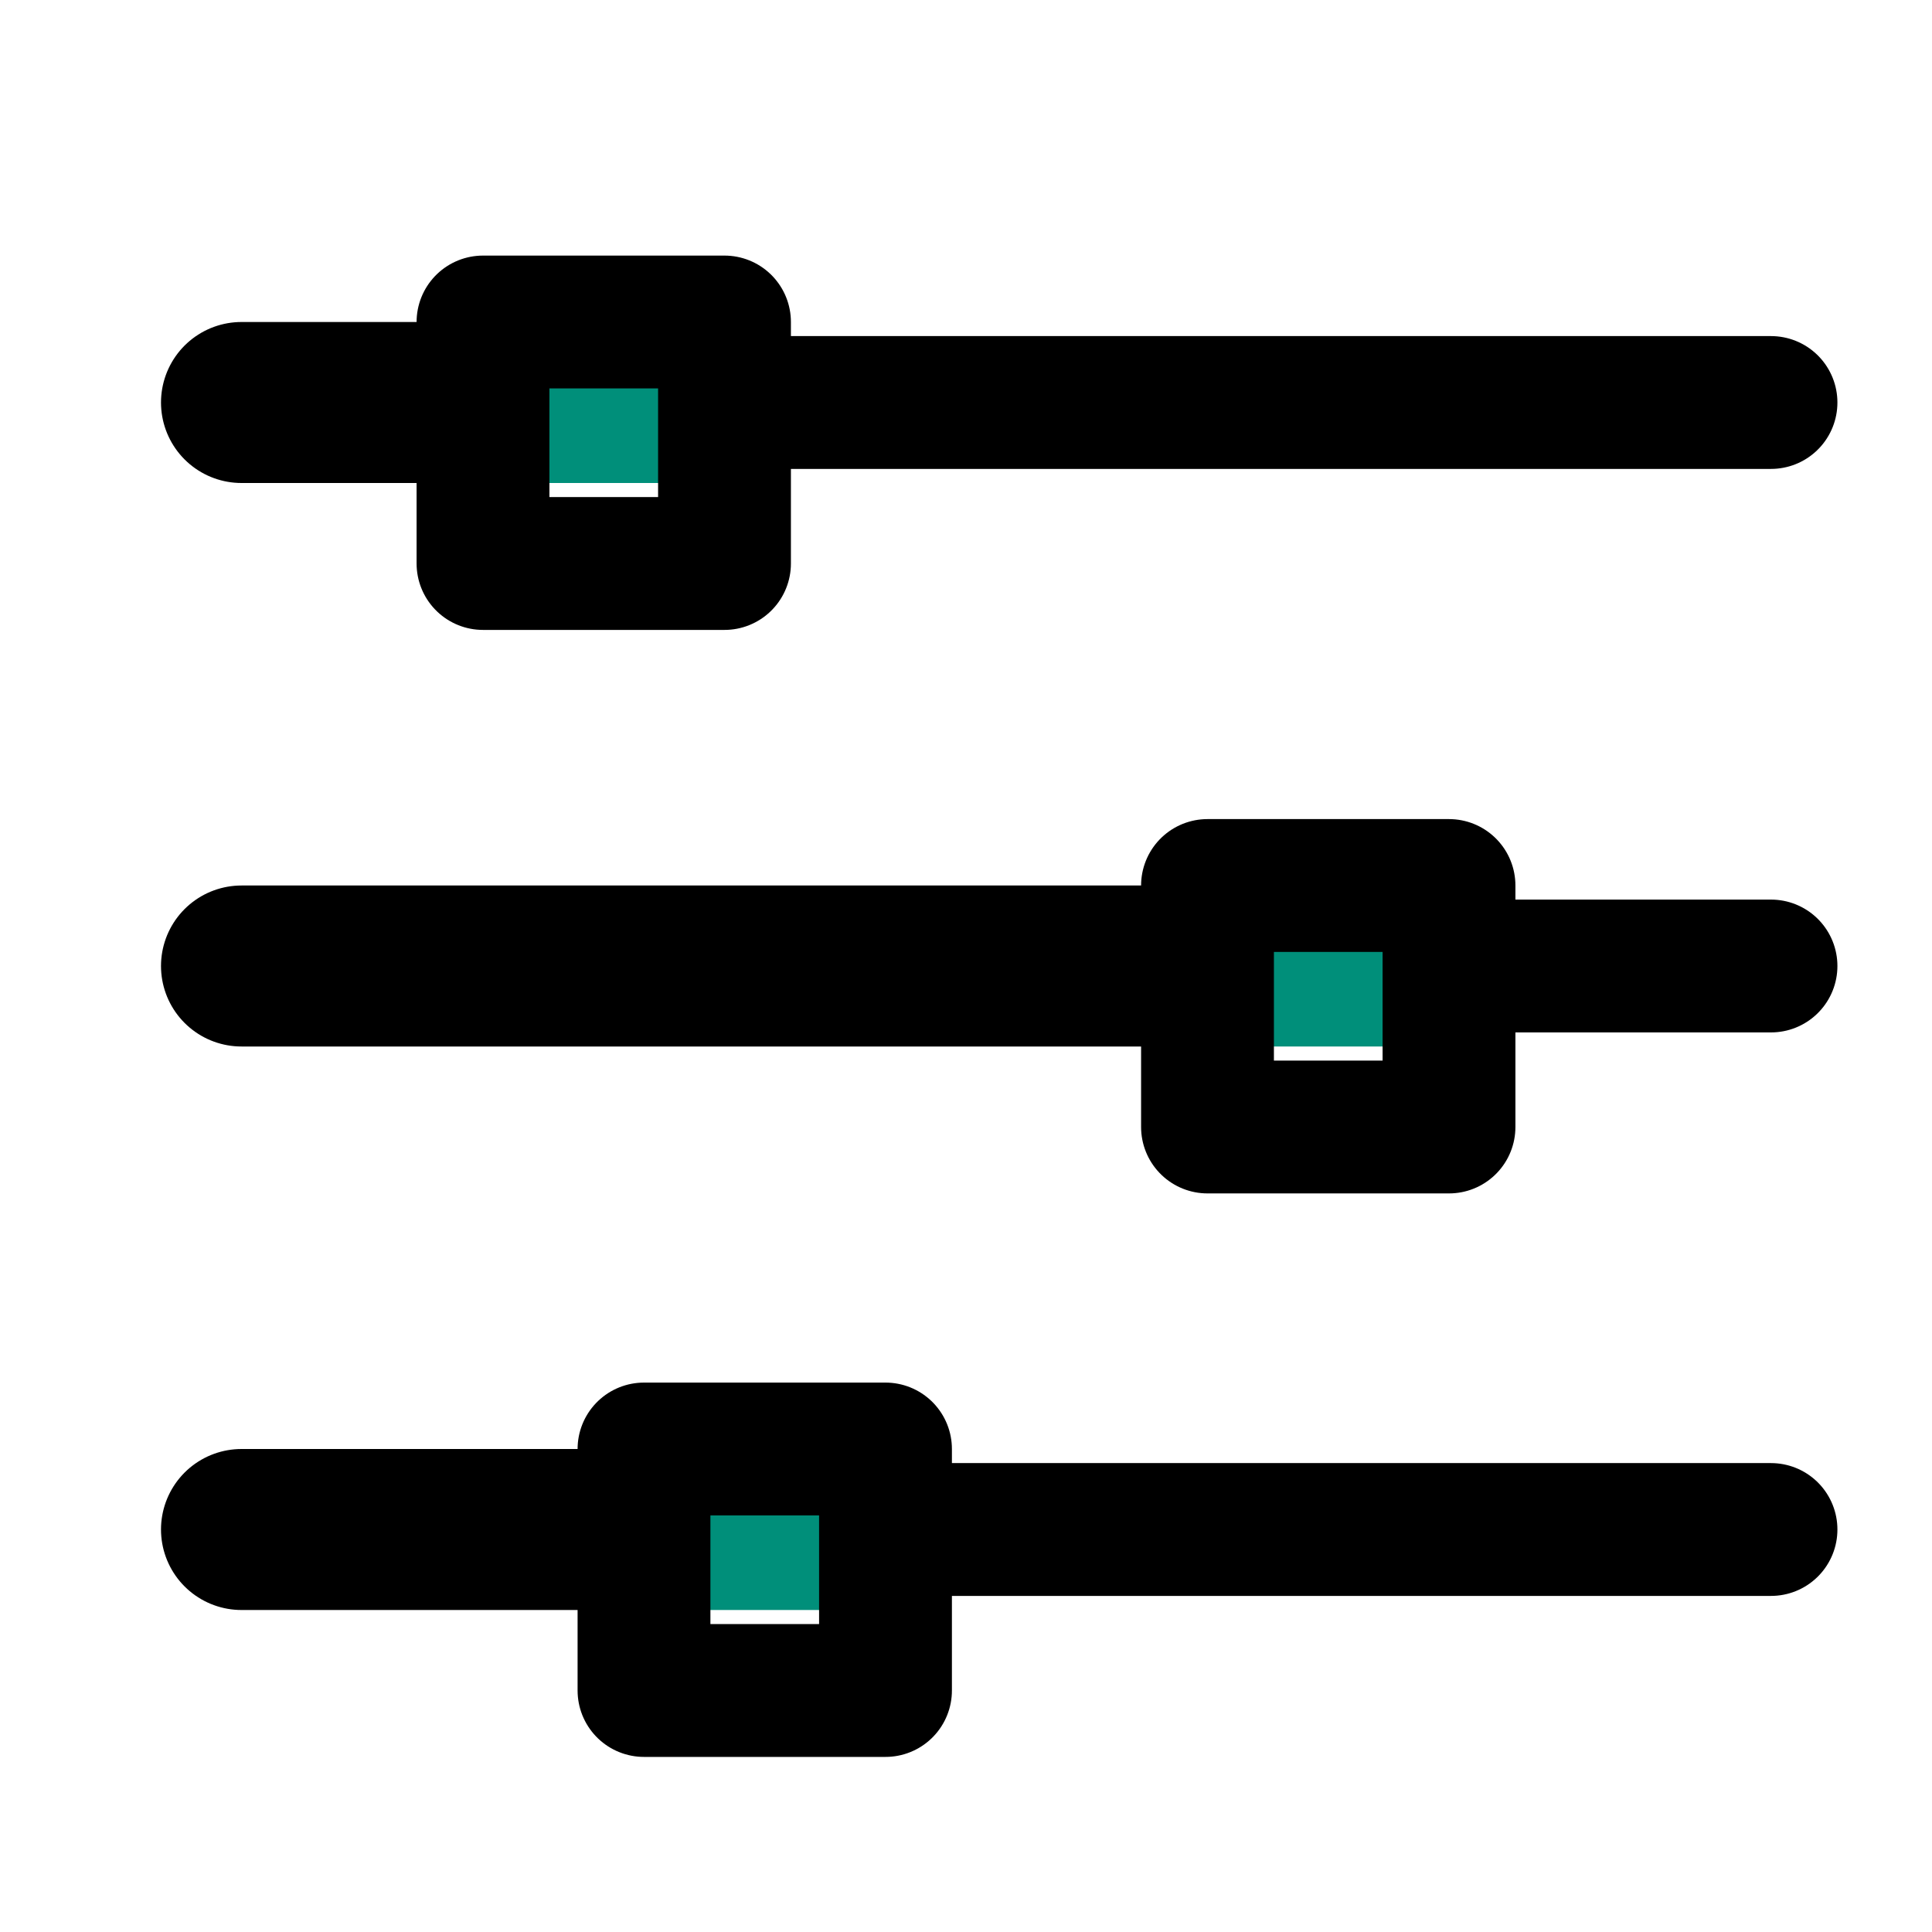
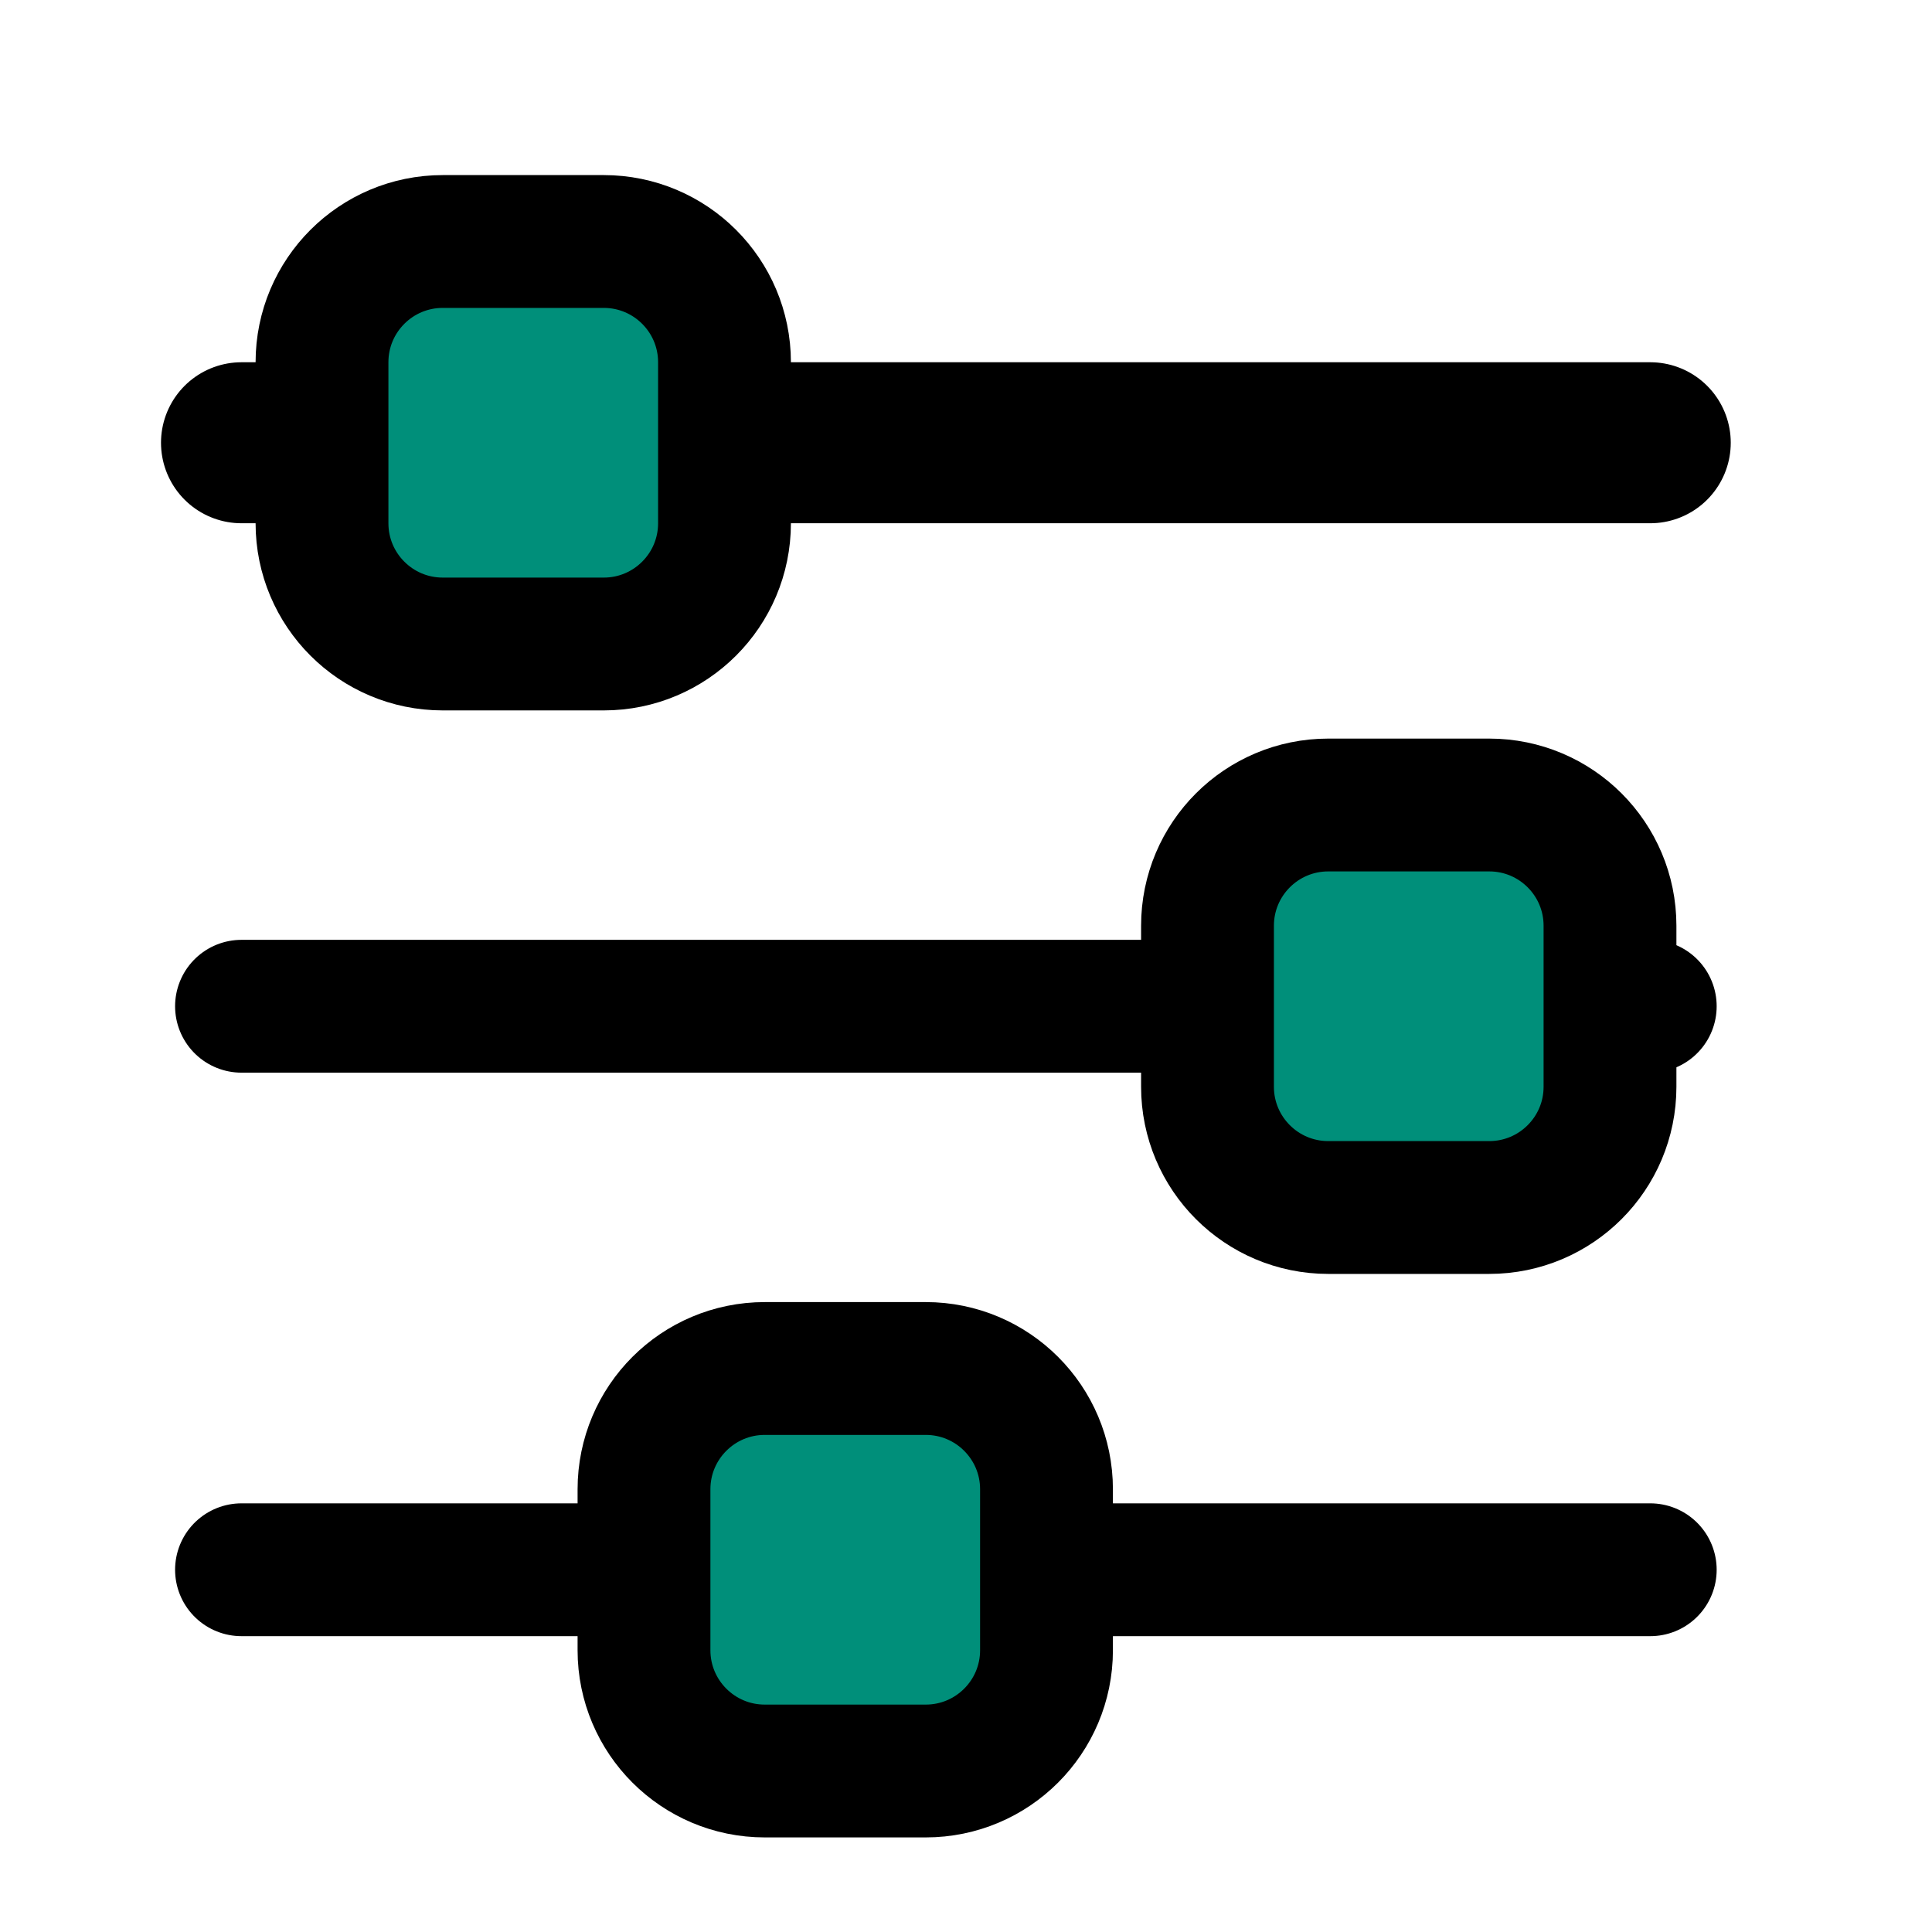
<svg xmlns="http://www.w3.org/2000/svg" width="24" height="24" viewBox="0 0 24 24">
  <g fill="none" stroke="currentColor" stroke-width="1.65" stroke-linecap="round" stroke-linejoin="round">
-     <path d="M3 5H6" stroke-width="2" />
-     <path d="M9 5H22" />
-     <rect x="6" y="4" width="3" height="2" fill="#008F7A" stroke="none" />
-     <rect x="6" y="4" width="3" height="3" rx="0" />
-     <path d="M3 12H15" stroke-width="2" />
-     <path d="M18 12H22" />
-     <rect x="15" y="11" width="3" height="2" fill="#008F7A" stroke="none" />
-     <rect x="15" y="11" width="3" height="3" rx="0" />
-     <path d="M3 19H8" stroke-width="2" />
-     <path d="M11 19H22" />
-     <rect x="8" y="18" width="3" height="2" fill="#008F7A" stroke="none" />
-     <rect x="8" y="18" width="3" height="3" rx="0" />
+     <path d="M3 5.5H4M9 5.5H20.5" stroke-width="2" />
+     <path d="M3 12.5H15M20 12.5H20.5M3 19.5H8M13 19.5H20.5" />
+     <g fill="#008F7A">
+       <rect x="4" y="3" width="5" height="5" rx="1.5" />
+       <rect x="15" y="10" width="5" height="5" rx="1.5" />
+       <rect x="8" y="17" width="5" height="5" rx="1.5" />
+     </g>
  </g>
</svg>
